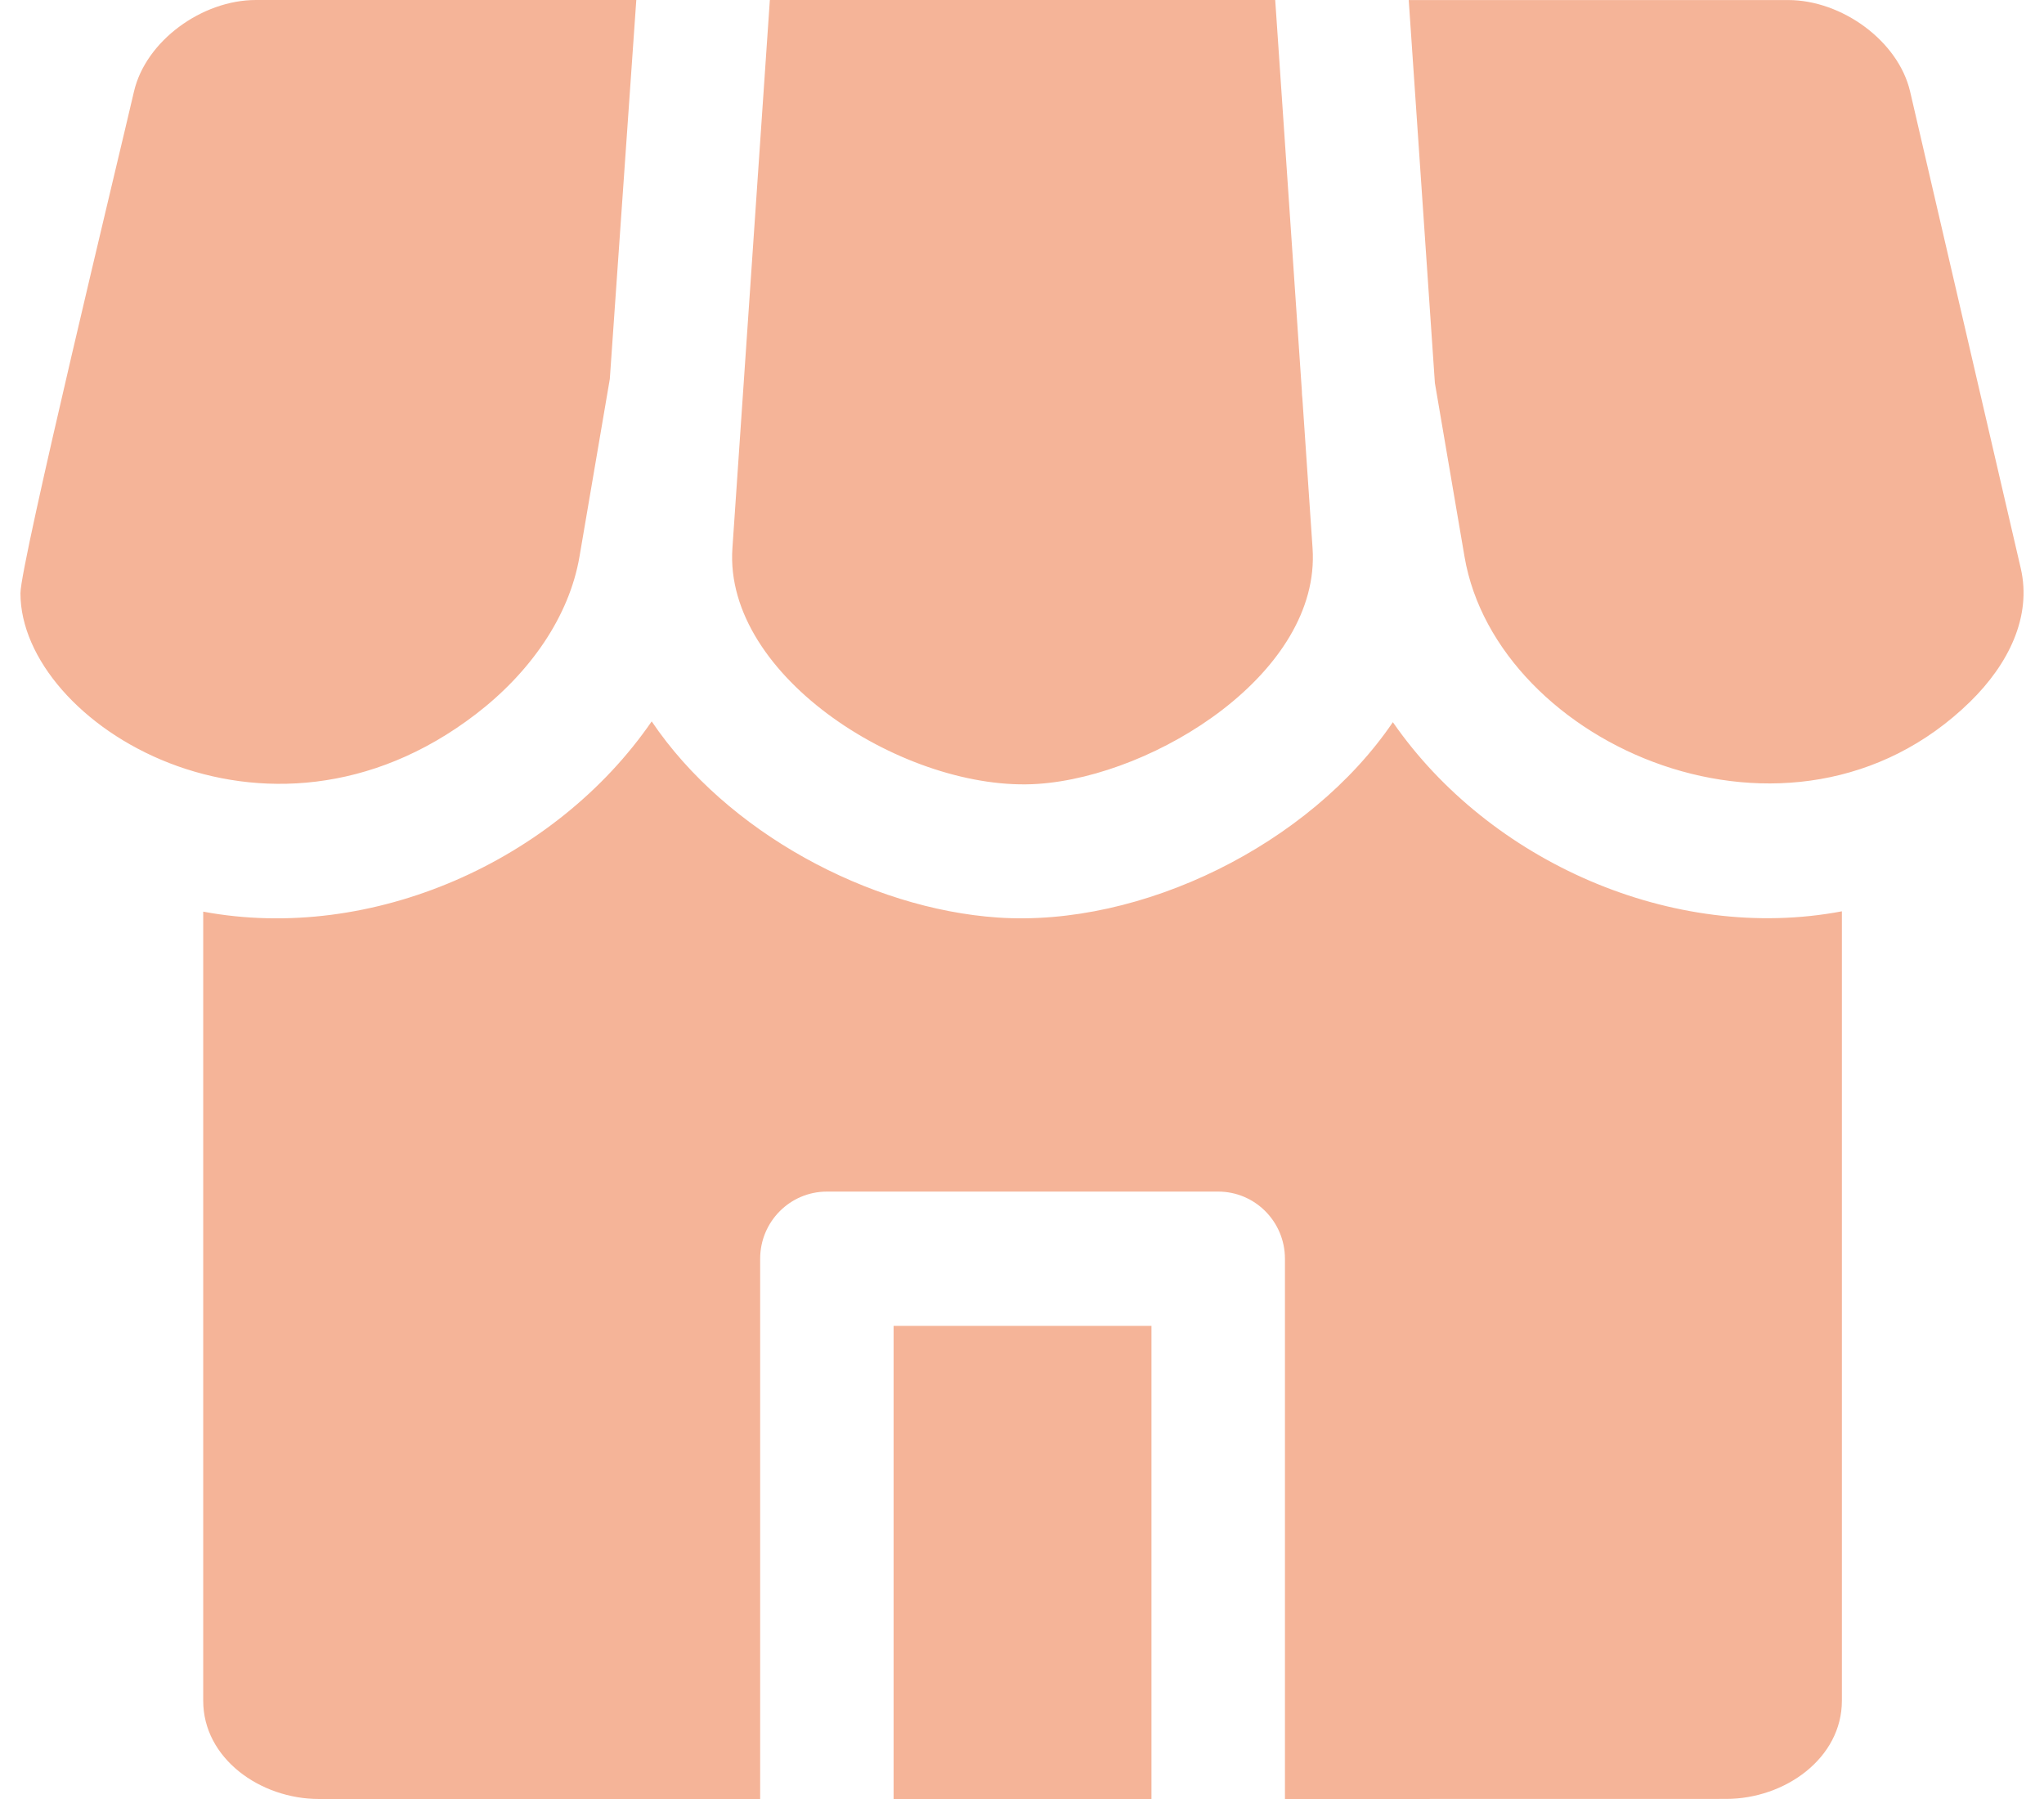
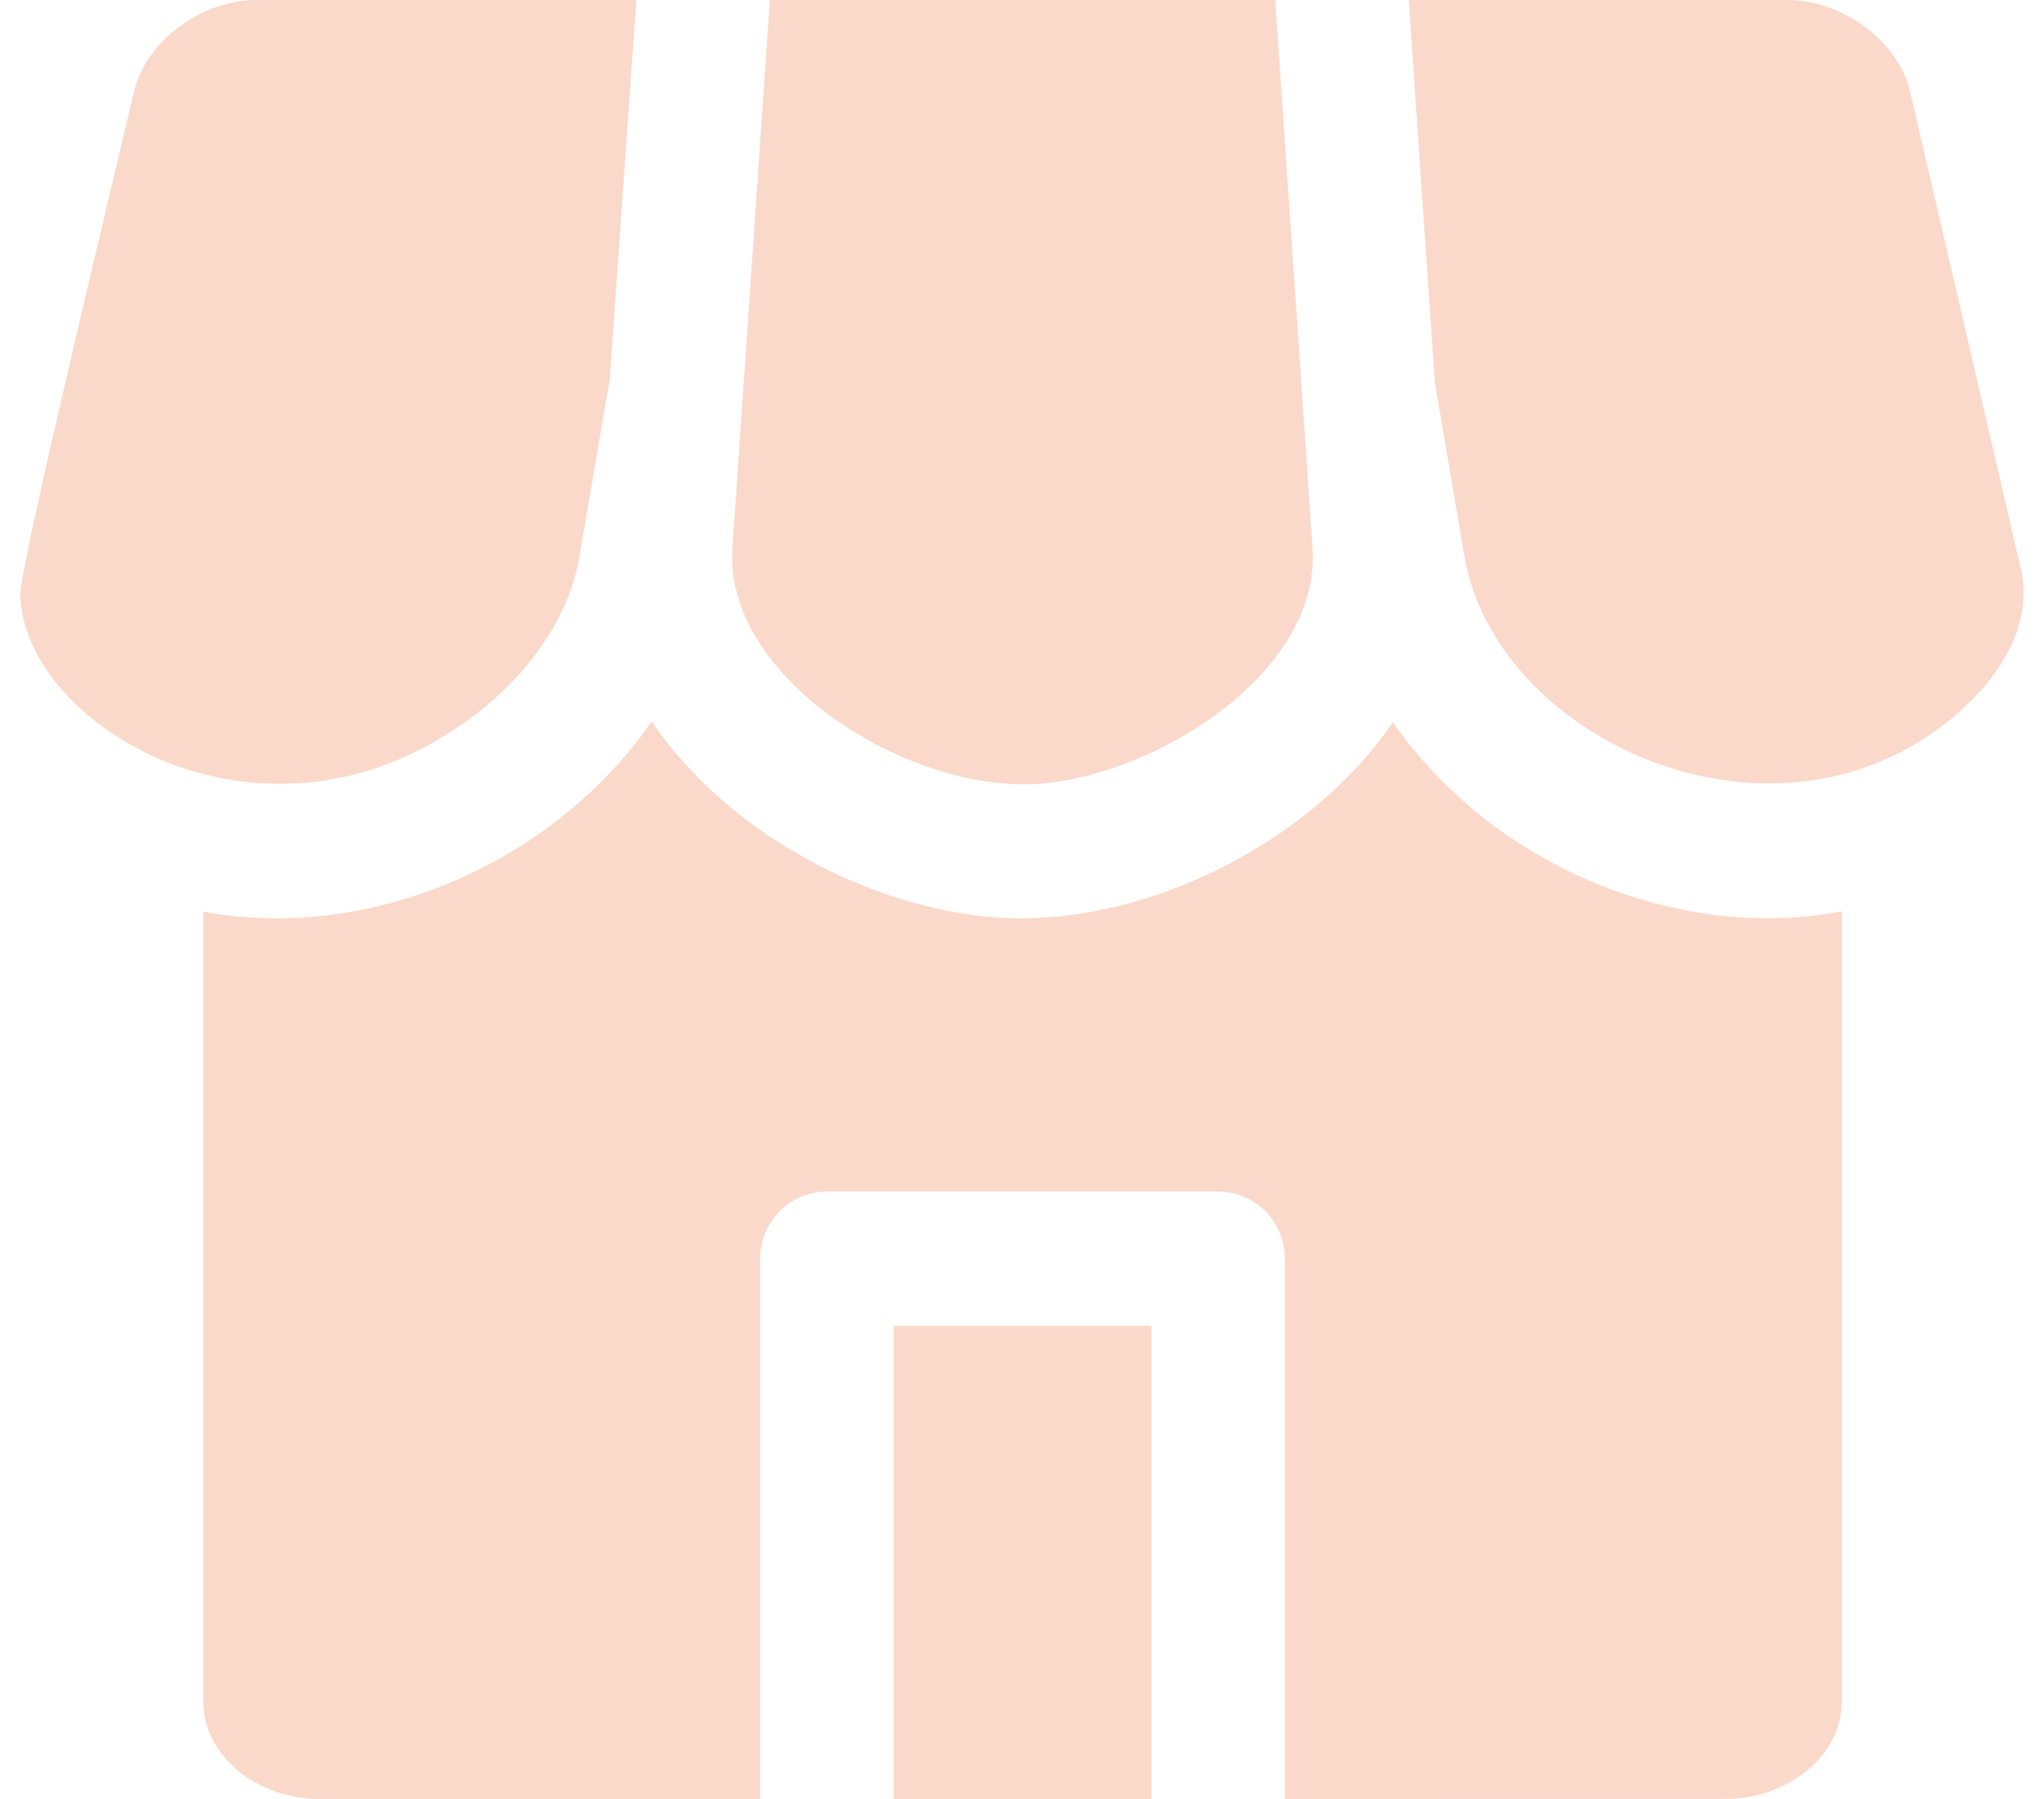
<svg xmlns="http://www.w3.org/2000/svg" width="50" height="44" viewBox="0 0 50 44" fill="none">
-   <path fill-rule="evenodd" clip-rule="evenodd" d="M21.859 44H28.167V32.428H21.859V44ZM35.1 9.368L35.825 13.616C36.613 18.236 43.834 21.417 48.191 17.165C49.132 16.245 49.704 15.082 49.432 13.902L46.724 2.235C46.433 0.999 45.054 0.001 43.74 0.001H34.46L35.1 9.368ZM15.941 17.643C17.776 20.363 21.272 22.225 24.403 22.441C27.916 22.682 32.033 20.664 34.072 17.663C36.431 21.07 40.924 23.071 45.056 22.289V41.597C45.056 42.999 43.668 43.998 42.223 43.998L31.432 44V30.786C31.432 29.88 30.701 29.144 29.8 29.144H20.227C19.326 29.144 18.595 29.88 18.595 30.786V44H7.804C6.359 44 4.971 43.002 4.971 41.599V22.297C9.102 23.067 13.594 21.057 15.942 17.643L15.941 17.643ZM14.917 9.27L15.565 0H6.26C4.944 0 3.567 0.998 3.278 2.236C2.917 3.797 0.5 13.786 0.5 14.509C0.5 17.707 6.506 21.406 11.639 17.468C12.968 16.45 13.924 15.08 14.175 13.616L14.917 9.27ZM31.859 9.751C31.851 9.687 31.846 9.622 31.846 9.56L31.194 0H18.832L17.916 13.411C17.701 16.568 22.201 19.392 25.395 19.172C28.273 18.975 32.312 16.446 32.108 13.411L31.859 9.751Z" fill="#F5B498" />
+   <path fill-rule="evenodd" clip-rule="evenodd" d="M21.859 44H28.167V32.428H21.859V44ZM35.1 9.368L35.825 13.616C36.613 18.236 43.834 21.417 48.191 17.165C49.132 16.245 49.704 15.082 49.432 13.902L46.724 2.235C46.433 0.999 45.054 0.001 43.74 0.001H34.46L35.1 9.368ZM15.941 17.643C17.776 20.363 21.272 22.225 24.403 22.441C27.916 22.682 32.033 20.664 34.072 17.663C36.431 21.07 40.924 23.071 45.056 22.289V41.597C45.056 42.999 43.668 43.998 42.223 43.998L31.432 44V30.786C31.432 29.88 30.701 29.144 29.8 29.144H20.227C19.326 29.144 18.595 29.88 18.595 30.786V44H7.804C6.359 44 4.971 43.002 4.971 41.599V22.297C9.102 23.067 13.594 21.057 15.942 17.643L15.941 17.643ZM14.917 9.27L15.565 0H6.26C4.944 0 3.567 0.998 3.278 2.236C2.917 3.797 0.5 13.786 0.5 14.509C0.5 17.707 6.506 21.406 11.639 17.468C12.968 16.45 13.924 15.08 14.175 13.616L14.917 9.27ZM31.859 9.751C31.851 9.687 31.846 9.622 31.846 9.56L31.194 0H18.832L17.916 13.411C17.701 16.568 22.201 19.392 25.395 19.172C28.273 18.975 32.312 16.446 32.108 13.411L31.859 9.751Z" fill="#FAD9CB" />
</svg>
